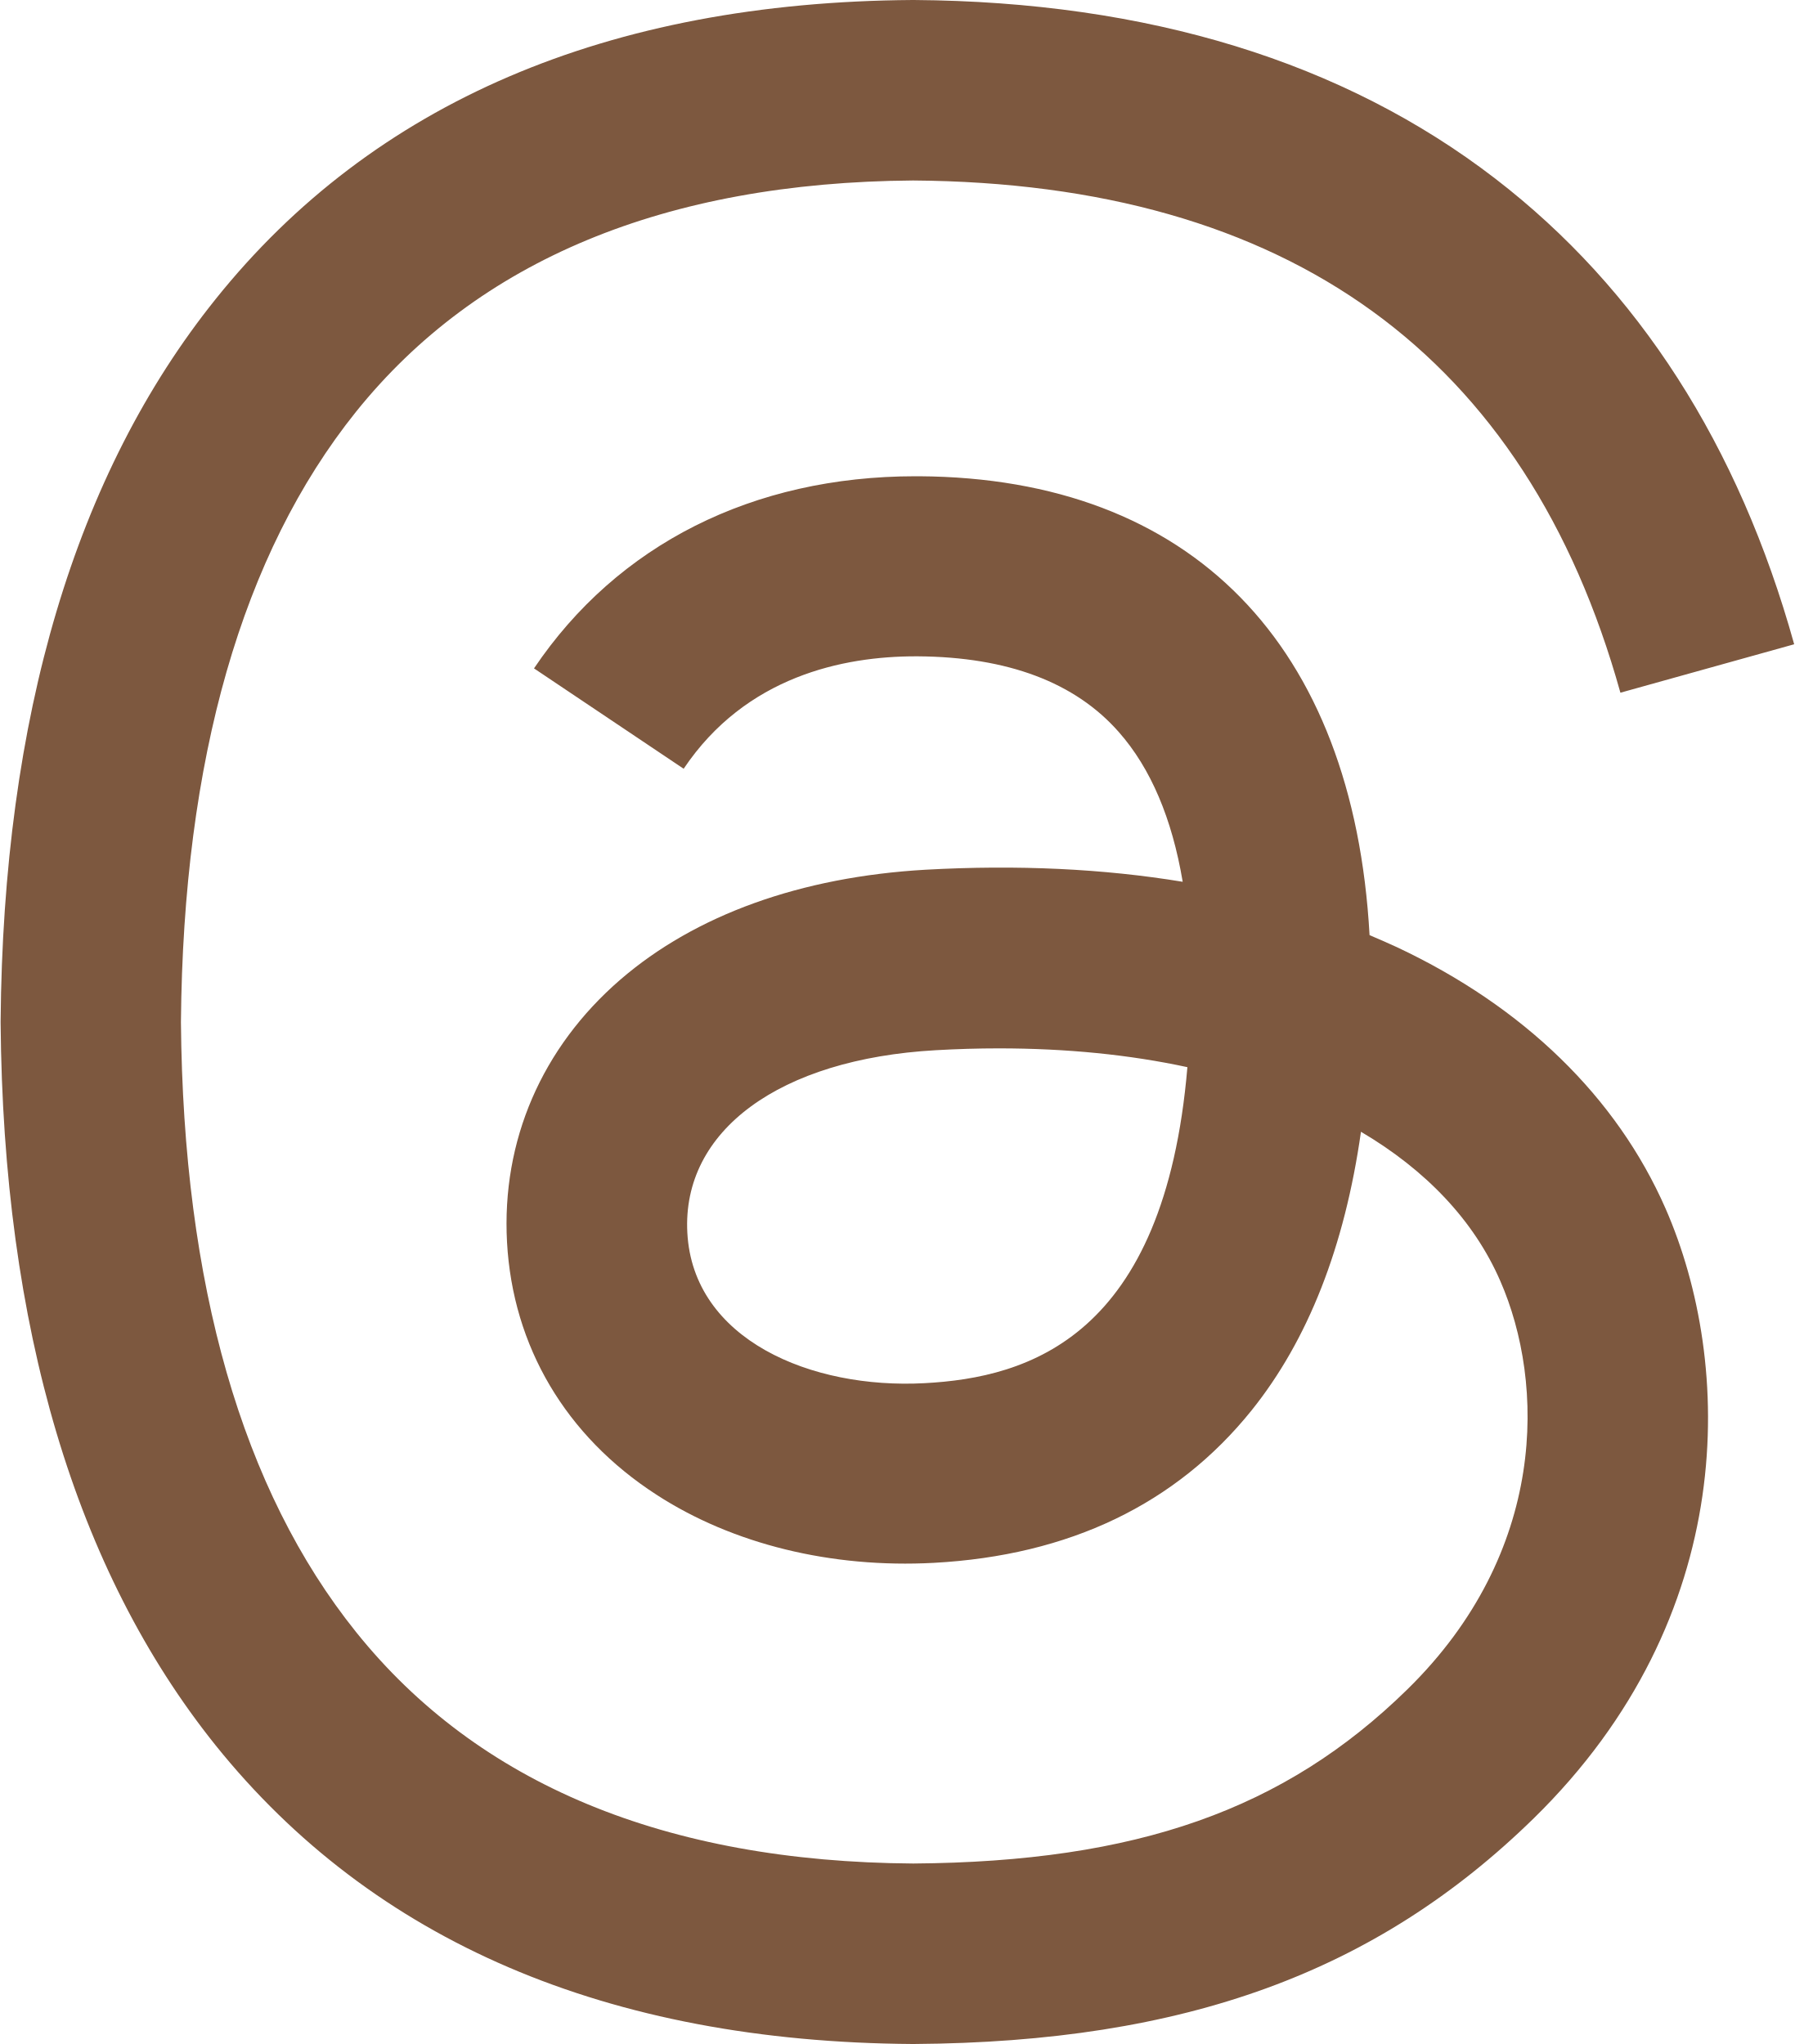
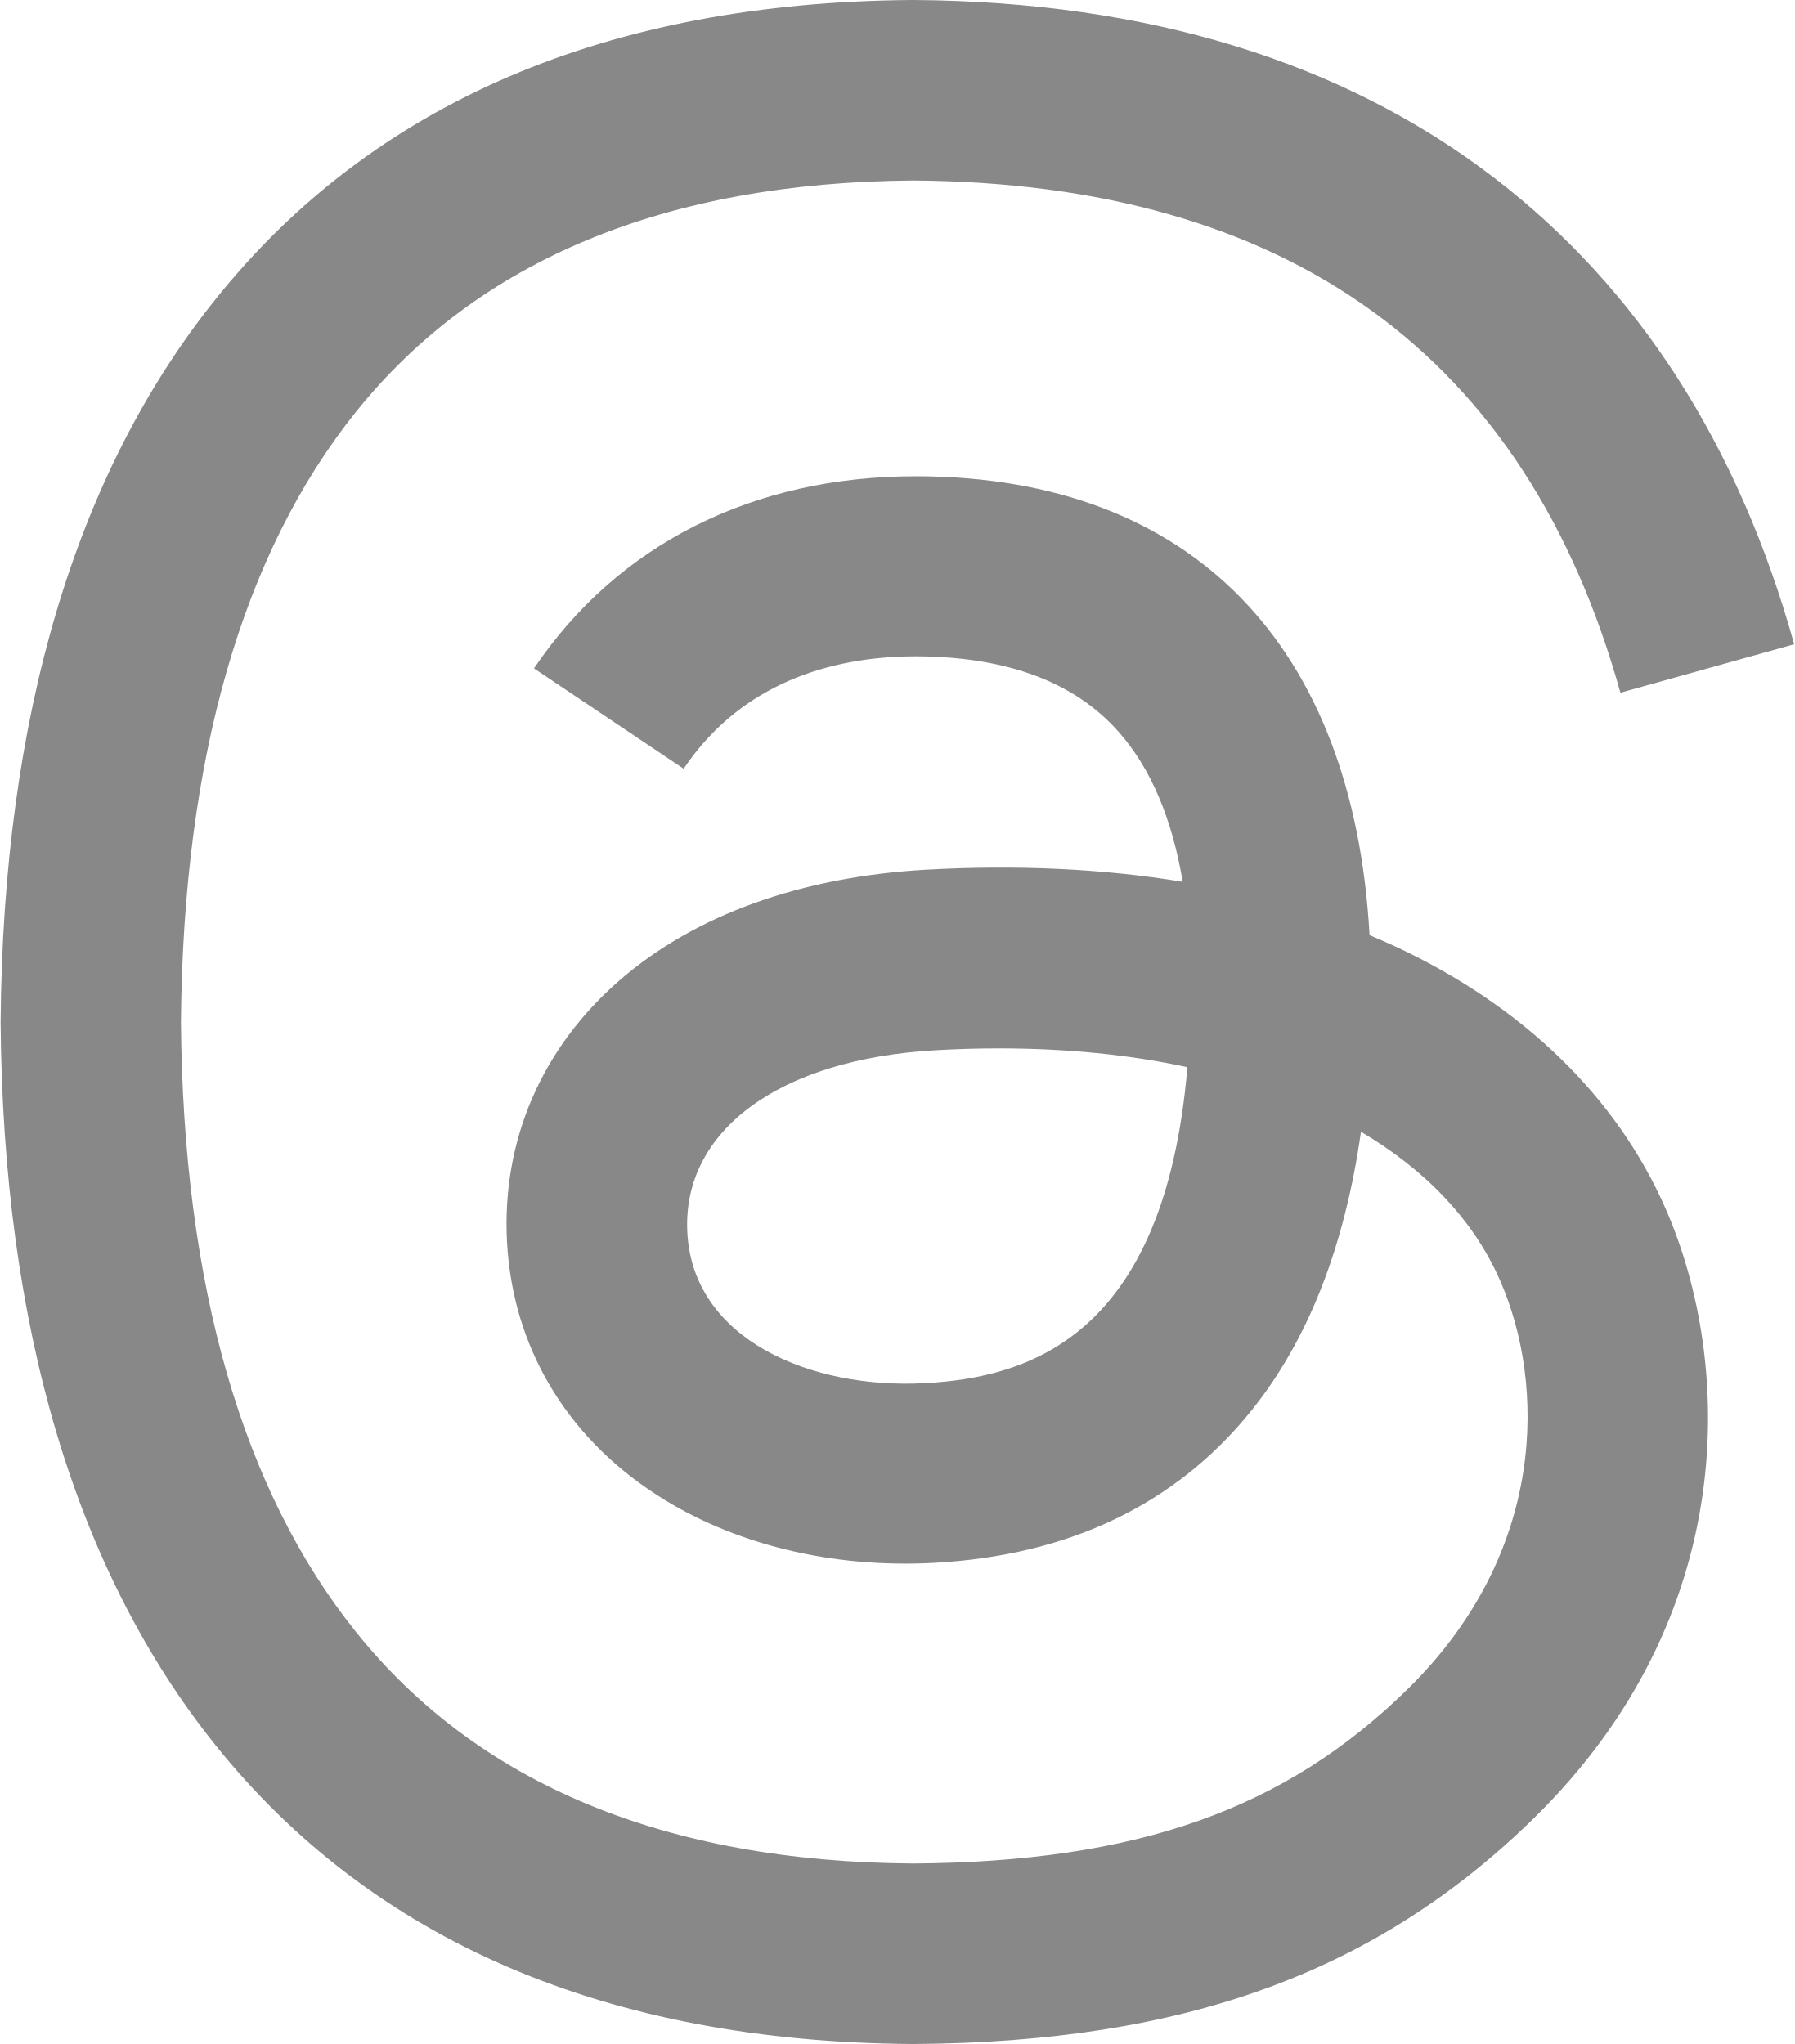
<svg xmlns="http://www.w3.org/2000/svg" version="1.1" id="Layer_1" x="0px" y="0px" viewBox="0 0 878 1000" style="enable-background:new 0 0 878 1000;" xml:space="preserve">
  <style type="text/css">
- 	.st0{fill:#7d583f;}
+ 	.st0{fill:#888888;}
</style>
  <g>
    <path class="st0" d="M446.7,1000h-0.3c-149.2-1-263.9-50.2-341-146.2C36.9,768.3,1.5,649.4,0.3,500.4v-0.7   c1.2-149.1,36.6-267.9,105.2-353.4C182.5,50.2,297.3,1,446.4,0h0.3h0.3c114.4,0.8,210.1,30.2,284.4,87.4   c69.9,53.8,119.1,130.4,146.2,227.8l-85,23.7c-46-165-162.4-249.3-346-250.6c-121.2,0.9-212.9,39-272.5,113.2   C118.4,271,89.6,371.4,88.5,500c1.1,128.6,29.9,229,85.7,298.5c59.6,74.3,151.3,112.4,272.5,113.2c109.3-0.8,181.6-26.3,241.7-85.2   c68.6-67.2,67.4-149.7,45.4-199.9c-12.9-29.6-36.4-54.2-68.1-72.9c-8,56.3-25.9,101.9-53.5,136.3c-36.9,45.9-89.2,71-155.4,74.6   c-50.1,2.7-98.4-9.1-135.8-33.4c-44.3-28.7-70.2-72.5-73-123.5c-2.7-49.6,17-95.2,55.4-128.4c36.7-31.7,88.3-50.3,149.3-53.8   c44.9-2.5,87-0.5,125.8,5.9c-5.2-30.9-15.6-55.5-31.2-73.2c-21.4-24.4-54.5-36.8-98.3-37.1c-0.4,0-0.8,0-1.2,0   c-35.2,0-83,9.7-113.4,55L261.2,327c40.8-60.6,107-94,186.6-94c0.6,0,1.2,0,1.8,0c133.1,0.8,212.4,82.3,220.3,224.5   c4.5,1.9,9,3.9,13.4,5.9c62.1,29.2,107.5,73.4,131.4,127.9c33.2,75.9,36.3,199.6-64.5,298.3C673.1,965,579.6,999.1,447,1000   L446.7,1000L446.7,1000z M488.5,512.9c-10.1,0-20.3,0.3-30.8,0.9c-76.5,4.3-124.2,39.4-121.5,89.3c2.8,52.3,60.5,76.6,116,73.6   c51-2.7,117.4-22.6,128.6-154.6C552.6,516,521.7,512.9,488.5,512.9z" />
  </g>
</svg>
